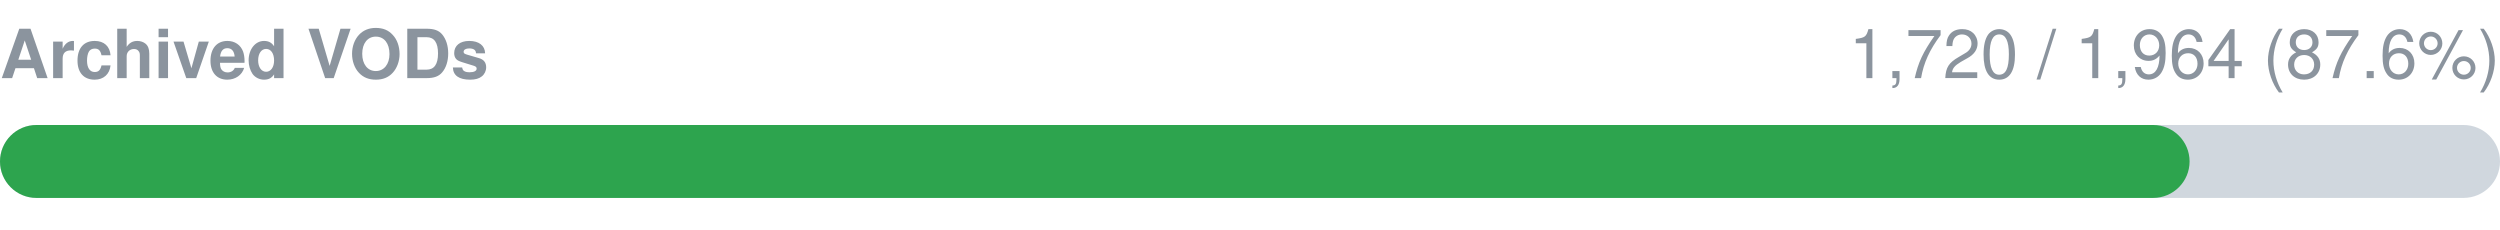
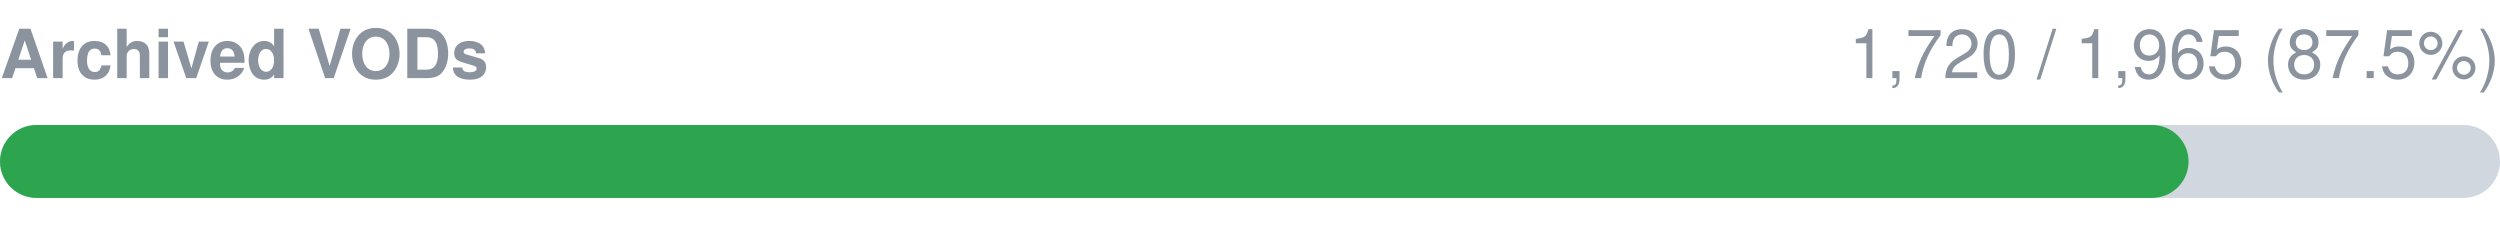
<svg xmlns="http://www.w3.org/2000/svg" width="480" height="44" viewBox="0 0 480 44" role="img">
  <text x="0" y="15" font-family="-apple-system,Segoe UI,Helvetica,Arial,sans-serif" font-size="13" font-weight="600" fill="#8b949e">Archived VODs</text>
-   <text x="480" y="15" font-family="-apple-system,Segoe UI,Helvetica,Arial,sans-serif" font-size="13" text-anchor="end" fill="#8b949e">1,720 / 1,964 (87.6%)</text>
+   <text x="480" y="15" font-family="-apple-system,Segoe UI,Helvetica,Arial,sans-serif" font-size="13" text-anchor="end" fill="#8b949e">1,720 / 1,965 (87.5%)</text>
  <rect x="0" y="24" width="480" height="14" rx="7" fill="#d0d7de" />
-   <rect x="0" y="24" width="420.4" height="14" rx="7" fill="#2da44e" />
+   <rect x="0" y="24" width="420.2" height="14" rx="7" fill="#2da44e" />
</svg>
